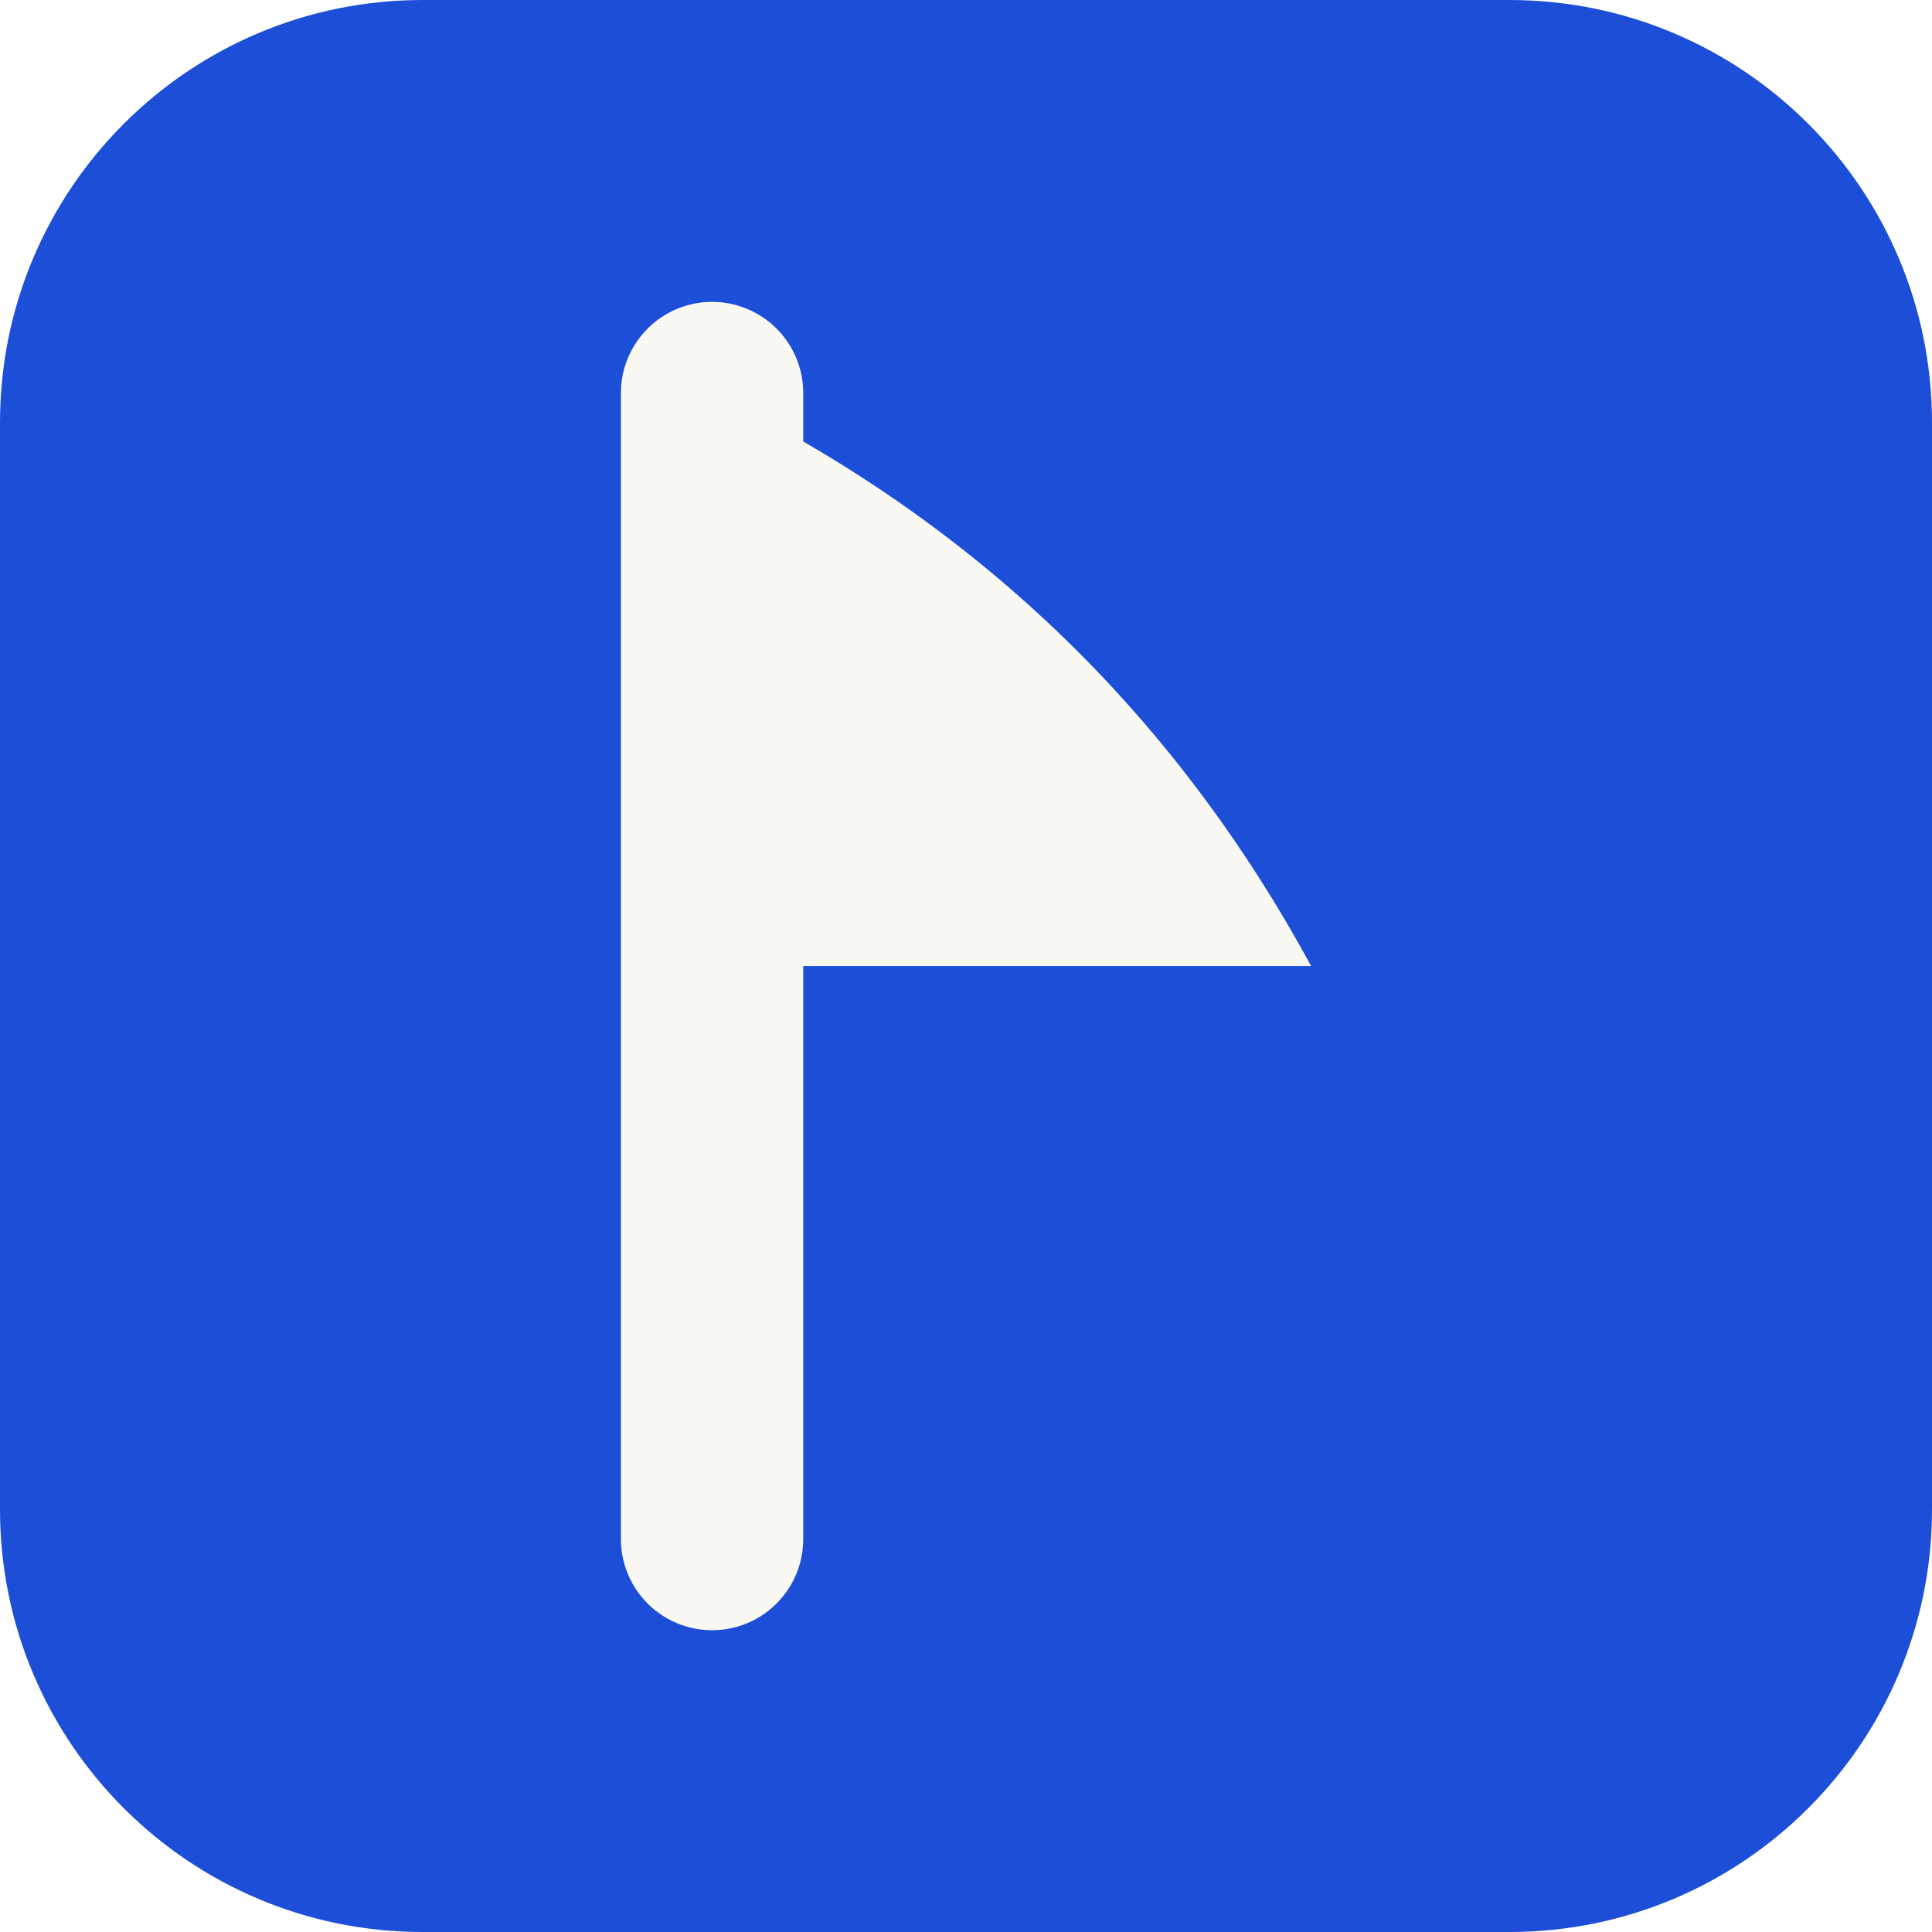
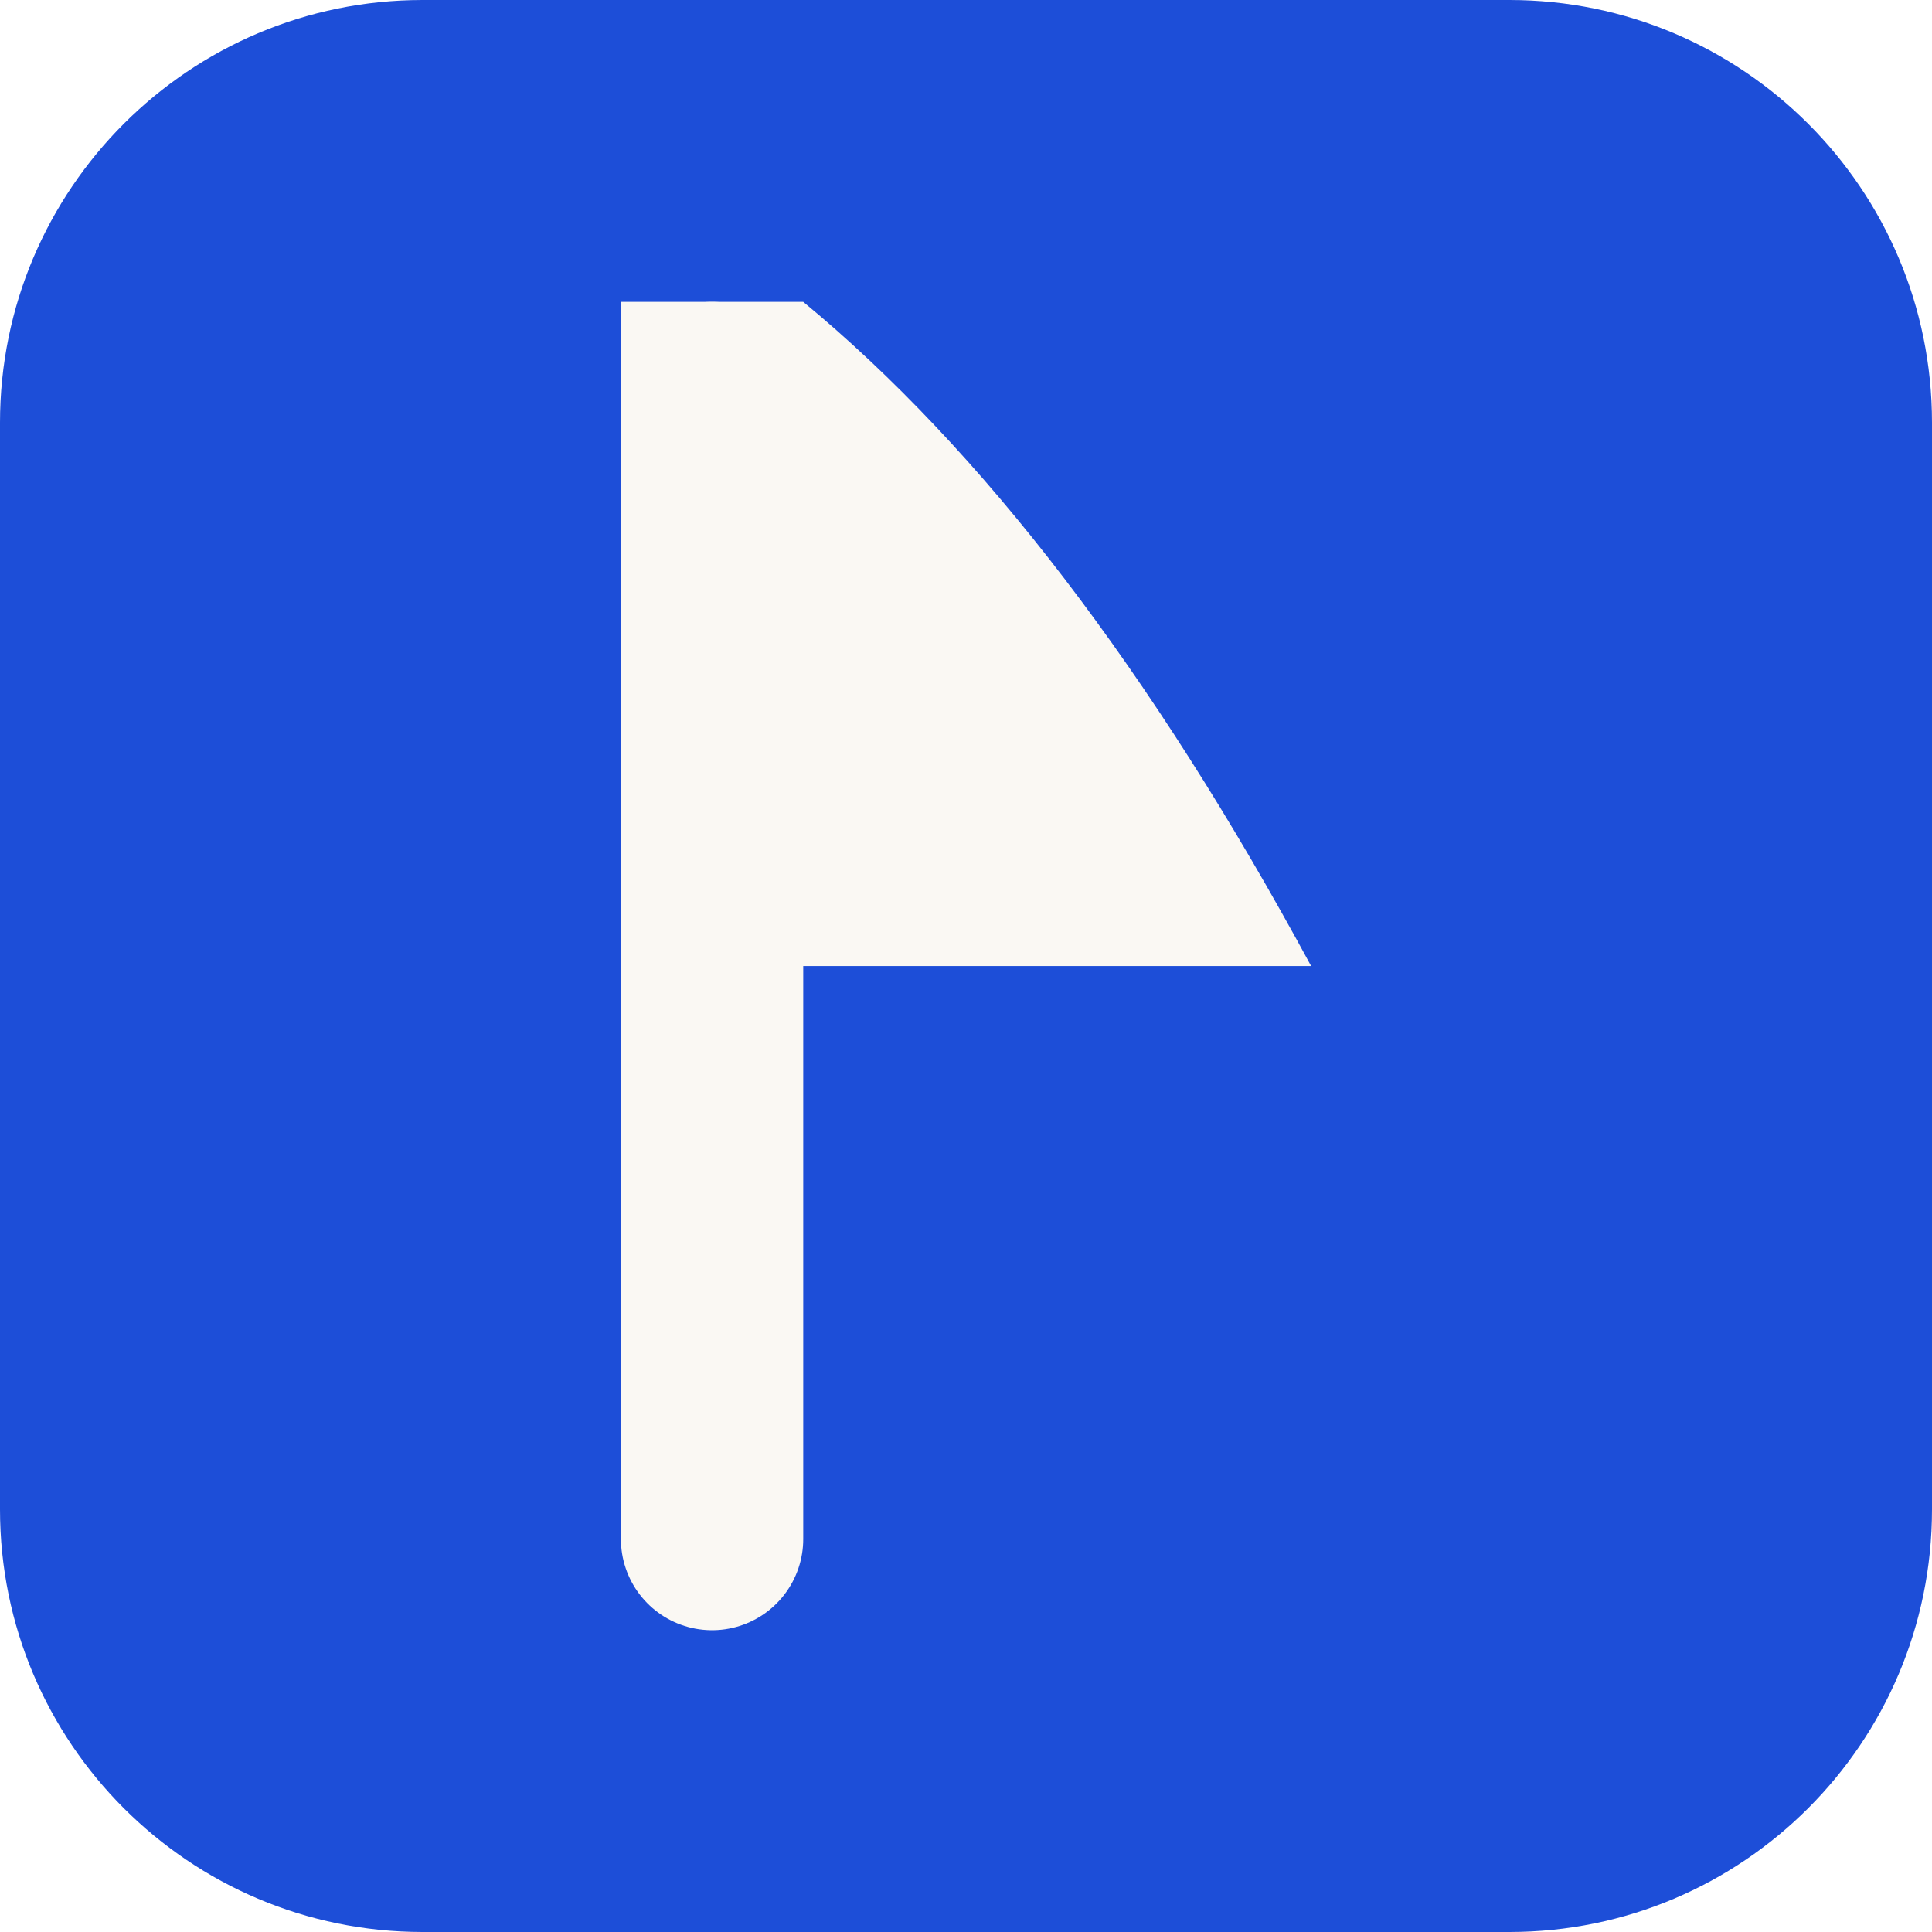
<svg xmlns="http://www.w3.org/2000/svg" width="192" height="192" viewBox="0 0 64 64">
  <rect width="64" height="64" rx="14" fill="#1d4ed8" />
  <g transform="translate(23.5882 10.4314) scale(0.4314)">
-     <path d="M0,6 Q30.04,20.64 46,50 L0,50 Z" fill="#faf8f3" />
+     <path d="M-7,-1 L7,-1 Q27.61,16 46,50 L-7,50 Z" fill="#faf8f3" />
    <path d="M0,6 L0,94" fill="none" stroke="#faf8f3" stroke-width="14" stroke-linecap="round" />
  </g>
</svg>
